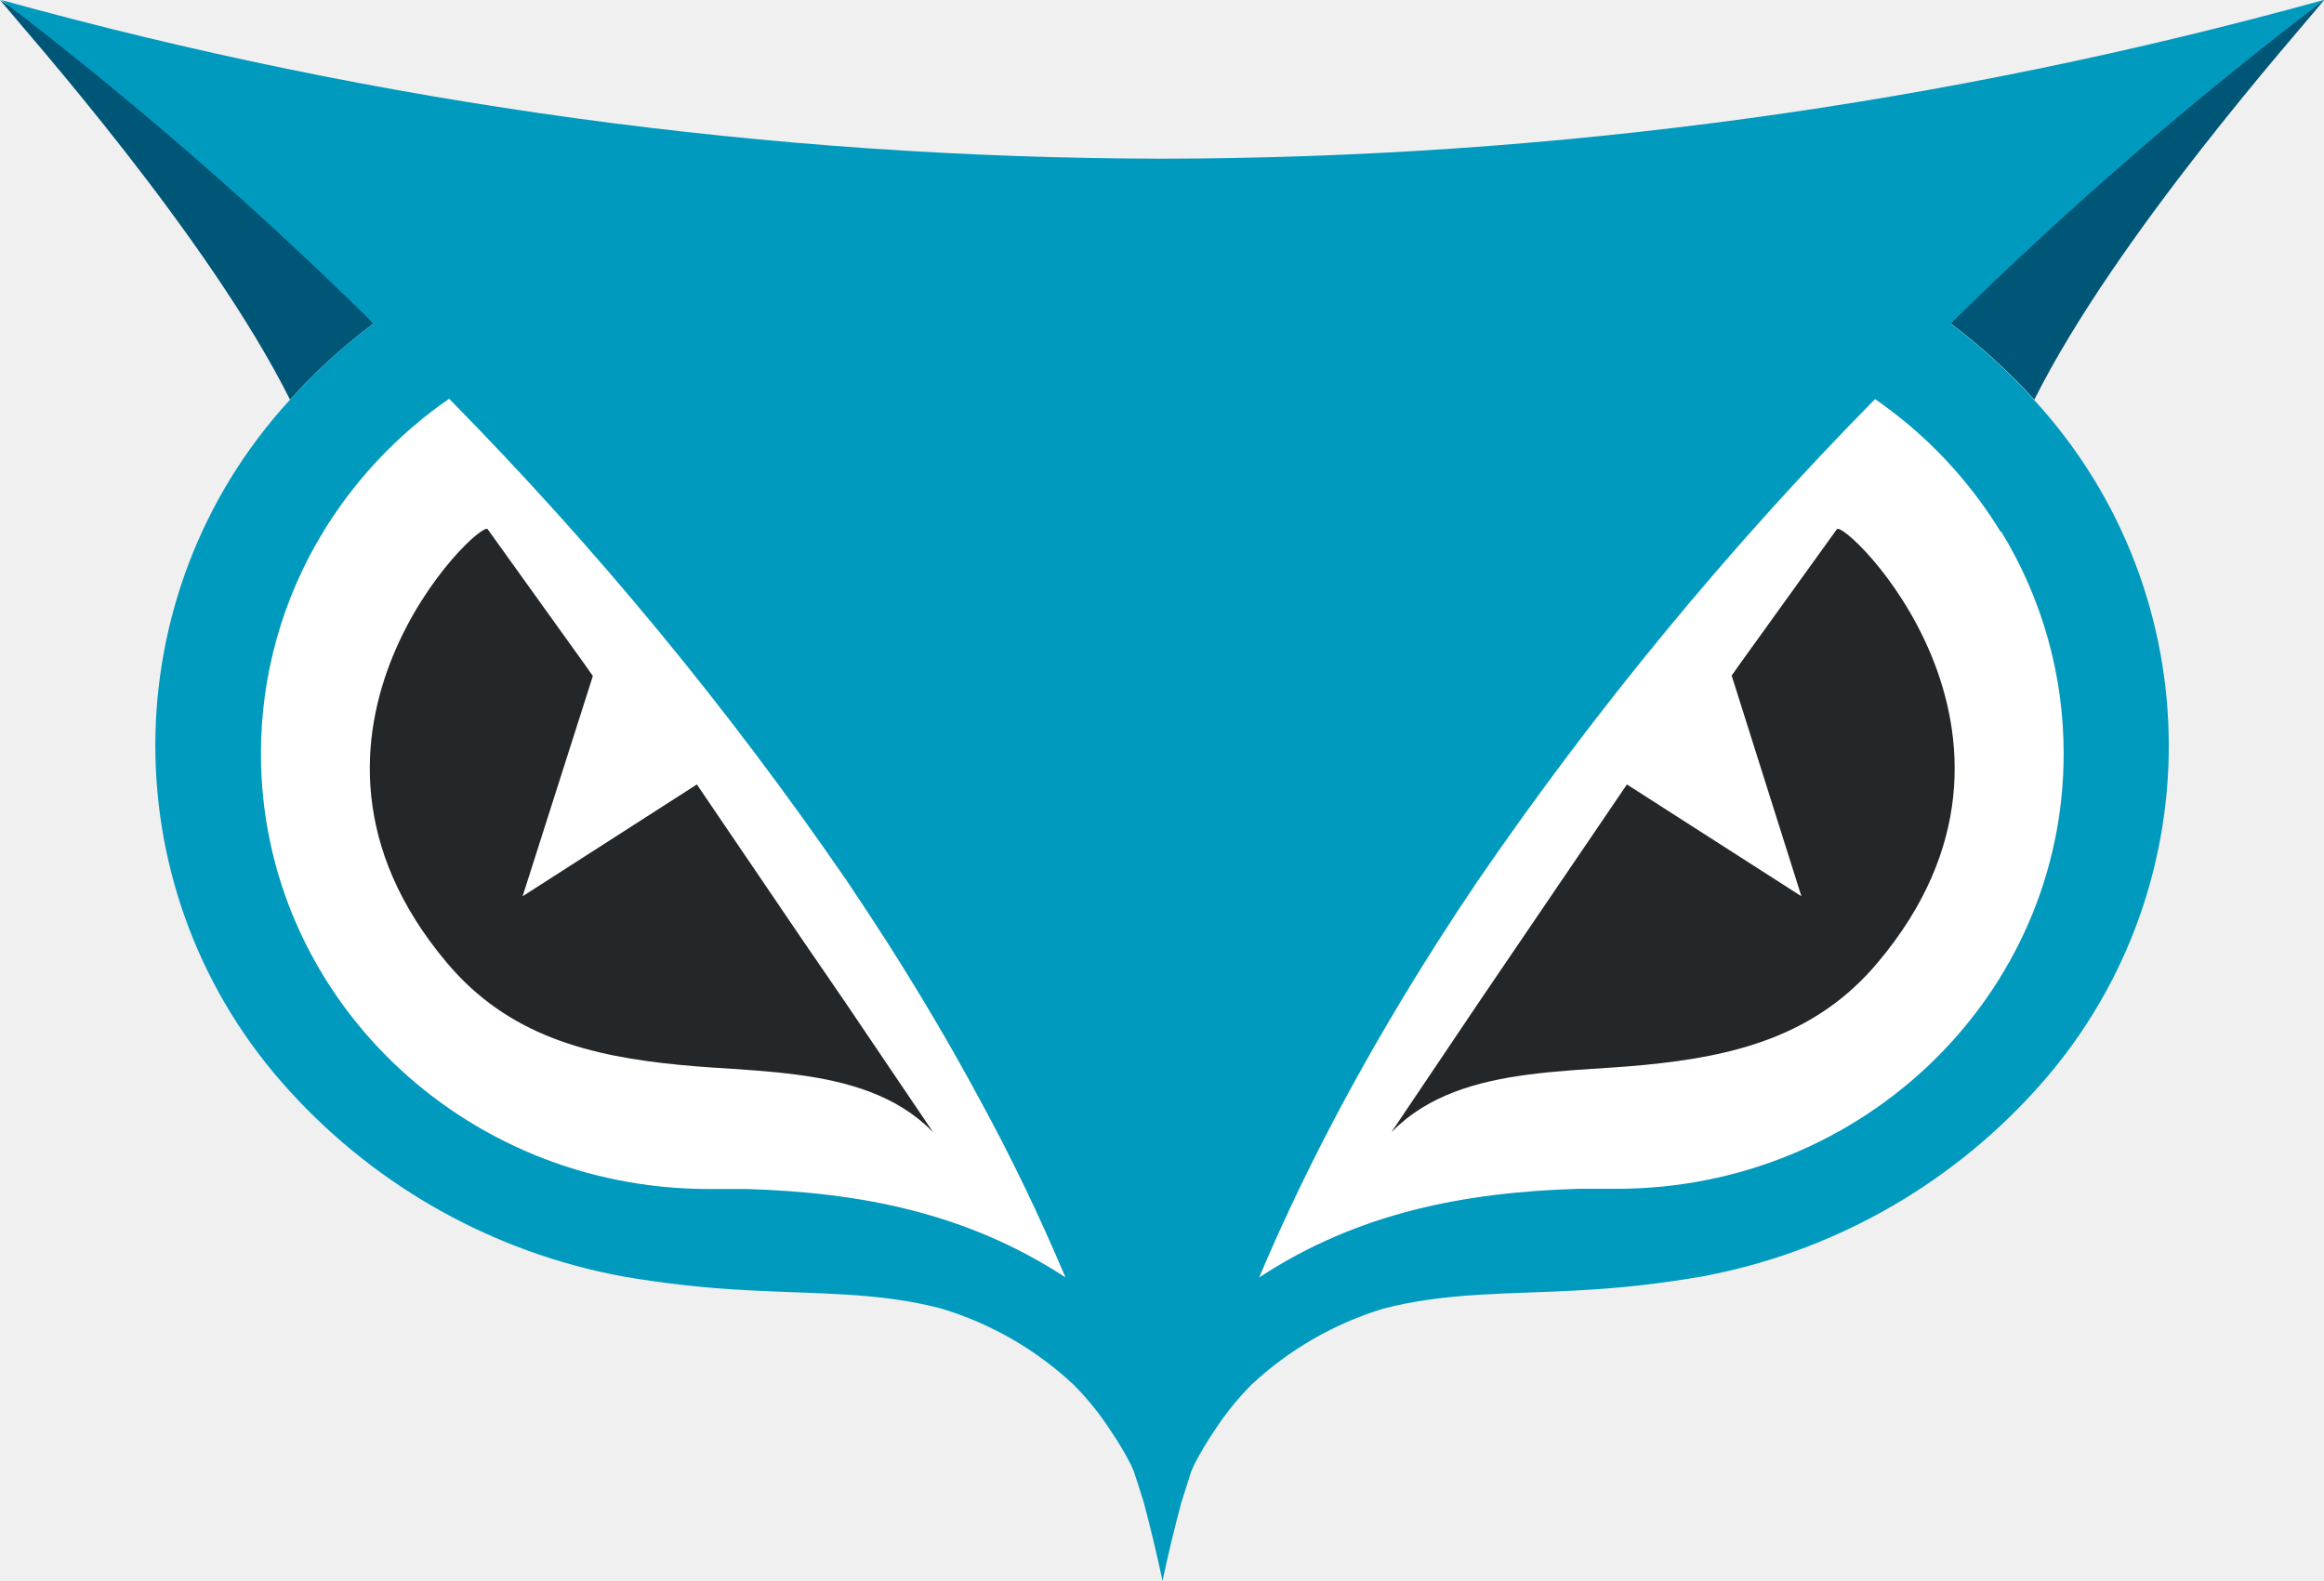
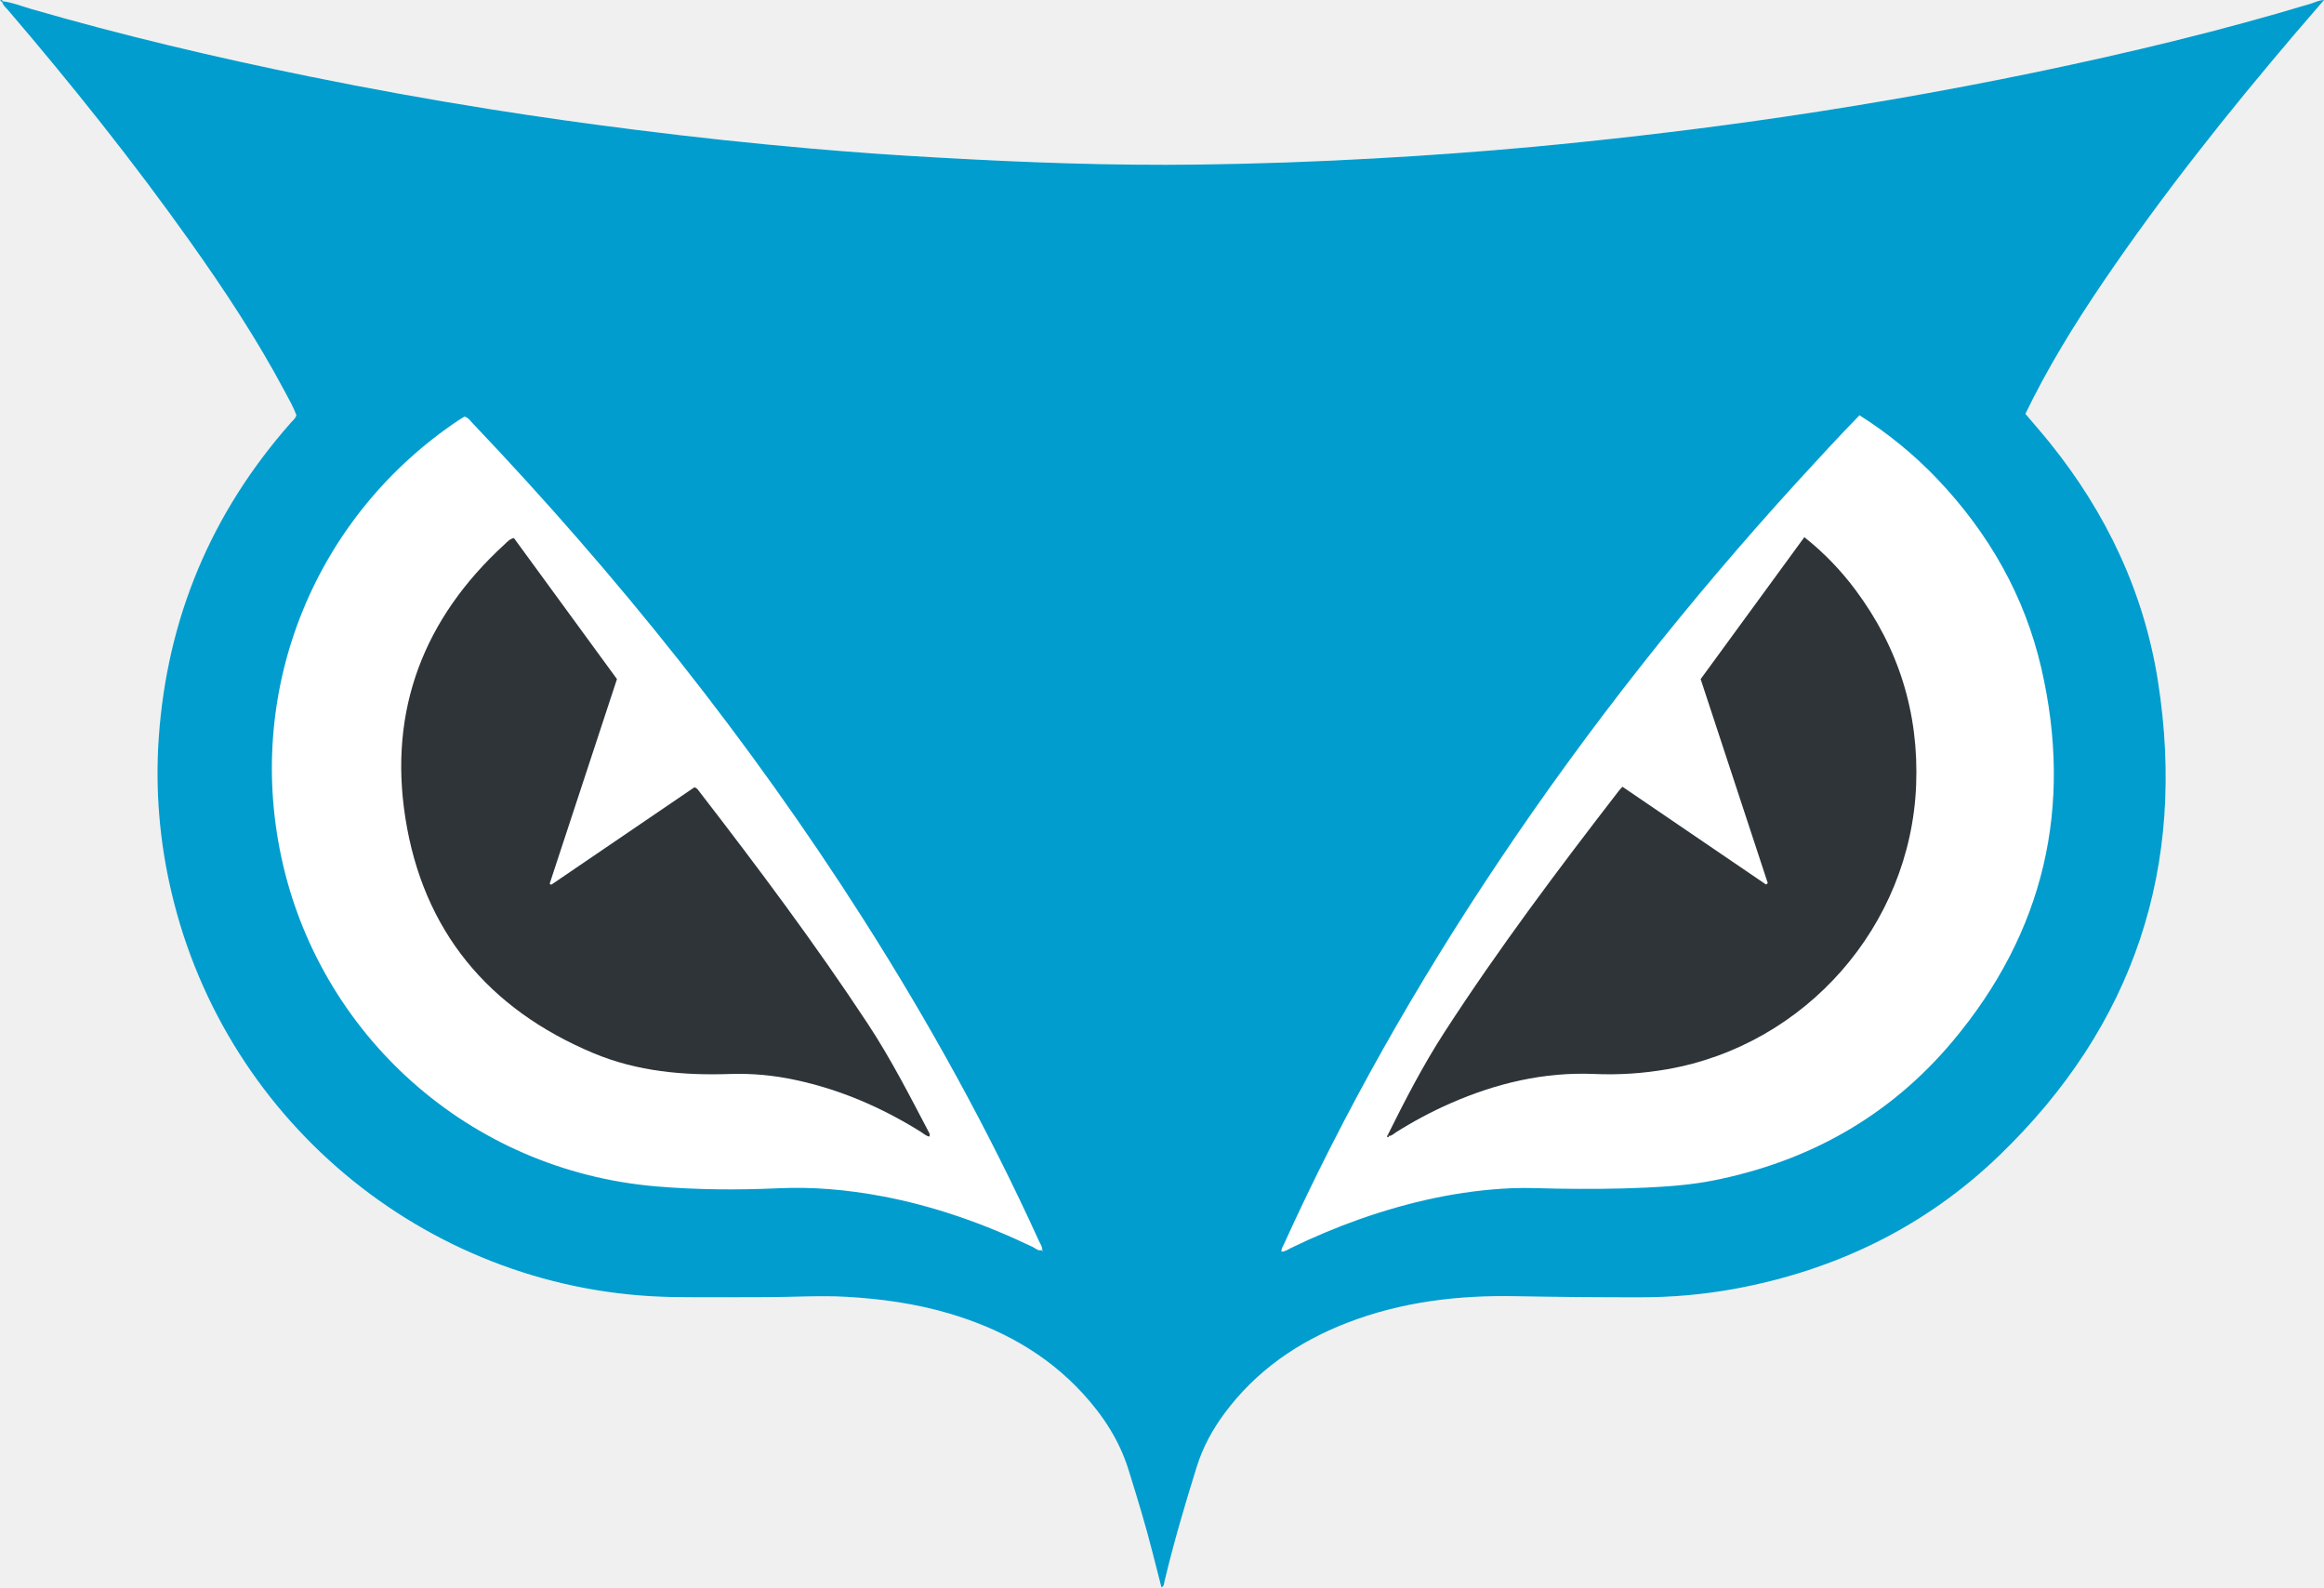
- <svg xmlns="http://www.w3.org/2000/svg" viewBox="0 0 219.64 149.43">
+ <svg xmlns="http://www.w3.org/2000/svg" width="2360.53" height="1612.11" viewBox="0 0 2360.53 1612.11">
  <defs>
-     <style>.cls-1{fill:#fff;}.cls-2{fill:#24272a;}.cls-3{fill:#005677;}.cls-4{fill:#009abf;}</style>
+     <style>.cls-1{fill:#fff;}.cls-2{fill:#019dce;}.cls-3{fill:#2e3438;}</style>
  </defs>
-   <g id="Layer_3" data-name="Layer 3">
-     <path class="cls-1" d="M163.33,140l-.05.1.09-.06c9.29-6.07,19.32-8,30.08-8.33,1.21,0,2.42,0,3.64,0,23.33,0,42.24-18.41,42.24-41.12a40.08,40.08,0,0,0-5.9-21,41.87,41.87,0,0,0-8.64-10.08c-1-.87-2.12-1.7-3.24-2.48A334.91,334.91,0,0,0,184,102.59q-1.94,2.86-3.8,5.78c-3.07,4.82-6,9.76-8.73,14.82C168.47,128.66,165.75,134.27,163.33,140Zm12.44-13.7.12-.19,8.27-12.16,4.13-6.08,9.81-14.43L214.59,104,208,83.14l.76-1.08,9.17-12.74c.55-1.22,22,19.38,3.9,40.91-5.84,7-13.61,8.9-22.16,9.72-1,.1-2,.17-3,.24-2.59.17-5.32.32-8,.68-4.75.63-9.34,1.94-12.65,5.26C175.88,126.18,175.82,126.23,175.77,126.29Z" transform="translate(-44.34 -19.28)" />
-     <path class="cls-2" d="M184.16,113.94l4.13-6.08,9.81-14.43L214.59,104,208,83.14l.76-1.08,9.17-12.74c.55-1.22,22,19.38,3.9,40.91-5.84,7-13.61,8.9-22.16,9.72-1,.1-2,.17-3,.24-2.59.17-5.32.32-8,.68-4.75.63-9.34,1.94-12.65,5.26-.05.05-.11.1-.16.16l.12-.19Z" transform="translate(-44.34 -19.28)" />
-     <path class="cls-3" d="M228.69,49.86A148.47,148.47,0,0,1,264,19.28c-2.53,3.09-19.64,22.29-27.4,37.78A55.17,55.17,0,0,0,228.69,49.86Z" transform="translate(-44.34 -19.28)" />
-     <path class="cls-1" d="M136.9,123.19c-2.72-5.06-5.65-10-8.72-14.82-1.25-1.94-2.51-3.87-3.8-5.78A335.65,335.65,0,0,0,86.78,57c-1.12.78-2.2,1.61-3.24,2.48a41.69,41.69,0,0,0-8.65,10.08,40.17,40.17,0,0,0-5.9,21c0,22.71,18.91,41.12,42.24,41.12,1.23,0,2.44,0,3.64,0C125.64,132,135.66,134,145,140l.09.06,0-.1C142.58,134.27,139.86,128.66,136.9,123.19Zm-4.51,2.94c-3.31-3.32-7.89-4.63-12.65-5.26-2.68-.36-5.41-.51-8-.68-1-.07-2.07-.14-3-.24-8.56-.82-16.33-2.75-22.17-9.72C68.47,88.7,89.88,68.1,90.44,69.32l9.17,12.74.76,1.08L93.73,104l16.5-10.53,9.8,14.43,4.14,6.08,8.26,12.16.13.19Z" transform="translate(-44.34 -19.28)" />
-     <path class="cls-2" d="M124.17,113.94,120,107.86l-9.8-14.43L93.73,104l6.64-20.82-.76-1.08L90.44,69.32c-.56-1.22-22,19.38-3.91,40.91,5.84,7,13.61,8.9,22.17,9.72,1,.1,2,.17,3,.24,2.58.17,5.31.32,8,.68,4.76.63,9.34,1.94,12.65,5.26l.17.16-.13-.19Z" transform="translate(-44.34 -19.28)" />
-     <path class="cls-3" d="M79.64,49.86a148.2,148.2,0,0,0-35.3-30.58C46.88,22.37,64,41.57,71.75,57.06A54.64,54.64,0,0,1,79.64,49.86Z" transform="translate(-44.34 -19.28)" />
-     <path class="cls-4" d="M264,19.28h0l-.06,0a413.84,413.84,0,0,1-109.74,15,413.77,413.77,0,0,1-109.73-15l-.06,0h0l.06,0A366.84,366.84,0,0,1,79.64,49.86a54.64,54.64,0,0,0-7.89,7.2,48.35,48.35,0,0,0,0,65.39,56.42,56.42,0,0,0,31.38,17.47A98.45,98.45,0,0,0,115,141.24c6.23.36,12.39.15,18.33,1.74a31.69,31.69,0,0,1,12.5,7.21,26.76,26.76,0,0,1,3.5,4.36,29.48,29.48,0,0,1,1.89,3.17l.29.68c.16.49.66,2,.93,2.9.65,2.46,1.25,4.93,1.77,7.42q.79-3.74,1.78-7.42c.27-.88.77-2.41.92-2.9l.3-.68a29.44,29.44,0,0,1,1.88-3.17,27.3,27.3,0,0,1,3.5-4.36A31.84,31.84,0,0,1,175,143c6-1.59,12.1-1.38,18.33-1.74a98,98,0,0,0,11.86-1.32,56.42,56.42,0,0,0,31.39-17.47,48.35,48.35,0,0,0,0-65.39,55.17,55.17,0,0,0-7.89-7.2,365.44,365.44,0,0,1,35.24-30.54ZM145,140c-9.29-6.07-19.31-8-30.08-8.33-1.2,0-2.41,0-3.64,0C87.9,131.65,69,113.24,69,90.53a40.17,40.17,0,0,1,5.9-21,41.69,41.69,0,0,1,8.65-10.08c1-.87,2.12-1.7,3.24-2.48a335.65,335.65,0,0,1,37.6,45.59c1.29,1.91,2.55,3.84,3.8,5.78,3.07,4.82,6,9.76,8.72,14.82,3,5.47,5.68,11.08,8.1,16.8l0,.1Zm88.48-70.47a40.08,40.08,0,0,1,5.9,21c0,22.71-18.91,41.12-42.24,41.12-1.22,0-2.43,0-3.64,0-10.76.33-20.79,2.26-30.08,8.33l-.09.06.05-.1c2.42-5.72,5.14-11.33,8.09-16.8,2.73-5.06,5.66-10,8.73-14.82q1.86-2.91,3.8-5.78A334.91,334.91,0,0,1,221.55,57c1.12.78,2.2,1.61,3.24,2.48A41.87,41.87,0,0,1,233.43,69.56Z" transform="translate(-44.34 -19.28)" />
+   <g id="Layer_2" data-name="Layer 2">
+     <g id="Layer_1-2" data-name="Layer 1">
+       <g id="Wjp8R3.tif">
+         <path class="cls-1" d="M2.86,1.28C2.32-.28,1.39-.34,0,.7L2.19,2.09C3,5.57,5.84,7.58,8,10.07,72.78,85.83,135,163.63,192.76,244.93c34.95,49.19,68.24,99.45,96.59,152.82,4.2,7.91,8.73,15.69,11.73,23.86-1,3.44-3.5,5.28-5.46,7.49Q174.31,566.48,161.26,749.27a524,524,0,0,0,12.9,156.8c55.52,237.2,266.5,407.5,510,411.19,31.66.48,63.33.1,95,.09,27,0,53.92-1.86,81-.29,35.07,2,69.61,6.84,103.31,16.71,52.45,15.37,99.08,40.76,136.42,81.46,20.73,22.59,37.17,47.82,46.36,77.38,8.9,28.61,17.68,57.25,25,86.32,2.77,11,5.62,22,8.48,33.17,2.92-1.5,2.59-3.74,3-5.6,9.38-39.54,20.84-78.48,33-117.25,6.16-19.69,15.83-37.36,28-53.78,32.11-43.35,74.65-72.7,124.5-92,55.24-21.39,113-28.23,171.64-27.05q63,1.27,126,1.1a530.44,530.44,0,0,0,95.45-8.45c102.93-18.92,194-62.86,269.34-135.46C2167.66,1041.52,2221.3,880,2191.9,692.07c-14.19-90.66-52.59-171.47-110.32-242.91-7.93-9.82-16.28-19.3-24.36-28.84,22.54-46.66,49.43-90.28,78.21-132.75,60.28-89,127.06-172.91,196.74-254.62,9.21-10.8,18.52-21.5,28.37-32.91-5.46.14-9.29,2.43-13.36,3.66-91.87,27.71-185.09,50-279,69.56Q1922,103.69,1774,124.06q-107.9,15-216.34,25-80.61,7.53-161.47,11.84-89.35,4.89-178.85,6.23c-88.36,1.17-176.6-2.17-264.8-7.13q-64.38-3.62-128.6-9.12-89.08-7.77-177.83-19c-49.56-6.27-99-13.17-148.35-21Q405.52,96.19,314,77.59C218.7,58.2,124.12,35.91,30.7,8.81,21.48,6.13,12.52,2.4,2.86,1.28Z" />
+         <path class="cls-2" d="M2.87,1.28C12.52,2.4,21.48,6.13,30.7,8.81,124.12,35.91,218.7,58.2,314,77.59q91.52,18.63,183.75,33.29c49.32,7.86,98.79,14.75,148.35,21q88.74,11.23,177.83,19,64.21,5.6,128.6,9.12c88.2,5,176.44,8.3,264.8,7.13q89.48-1.19,178.85-6.23,80.83-4.43,161.47-11.84,108.44-10.13,216.34-25,148-20.51,294.21-50.82c93.89-19.55,187.11-41.85,279-69.56,4.07-1.23,7.9-3.51,13.36-3.66-9.84,11.42-19.16,22.12-28.37,32.91-69.67,81.71-136.45,165.66-196.74,254.62-28.78,42.47-55.67,86.09-78.21,132.75,8.08,9.55,16.43,19,24.36,28.84,57.73,71.44,96.13,152.25,110.32,242.91,29.4,187.89-24.23,349.46-161.29,481.53-75.34,72.6-166.41,116.54-269.34,135.46a530.44,530.44,0,0,1-95.45,8.45q-63,.07-126-1.1c-58.69-1.18-116.4,5.66-171.64,27.05-49.86,19.31-92.39,48.66-124.5,92-12.17,16.42-21.83,34.09-28,53.78-12.14,38.77-23.6,77.71-33,117.25-.44,1.87-.11,4.1-3,5.6-2.86-11.17-5.71-22.16-8.48-33.17-7.31-29.07-16.09-57.71-25-86.32-9.19-29.56-25.64-54.79-46.36-77.38-37.35-40.7-84-66.09-136.42-81.46-33.7-9.88-68.24-14.68-103.31-16.71-27-1.57-54,.29-81,.29-31.67,0-63.34.39-95-.09-243.51-3.69-454.5-174-510-411.19a524,524,0,0,1-12.9-156.8q12.82-182.65,134.36-320.16c2-2.22,4.47-4.05,5.46-7.49-3-8.18-7.53-16-11.73-23.86C261,344.38,227.7,294.13,192.76,244.93,135,163.63,72.78,85.83,8,10.07c-2.13-2.49-5-4.49-5.78-8Q2.52,1.68,2.87,1.28Zm1056,1268.09c-.54.58-.43,1,.47,1.16l-.68-1c.11-3.54-2-6.28-3.39-9.26-51.68-113.58-111.89-222.52-178.93-327.71C761,751.52,627.52,584.77,479.64,429.39c-2.23-2.34-4-5.42-8-6.26-1.77,1.09-3.77,2.23-5.68,3.51C321.24,523.35,249.1,696.51,285.47,869.17c38,180.57,190,319.58,381.33,335.71,41.17,3.47,82.56,3.75,123.88,1.87,35.15-1.6,69.85,1.5,104.33,7.93,53.69,10,104.68,28.13,153.86,51.65C1052,1267.82,1054.73,1271.05,1058.85,1269.37Zm829.83-847.64c-21.52,22.21-41.86,44.21-62.06,66.34-111.35,122-213.65,251.16-305.52,388.49-82.55,123.41-155.77,252.06-217.17,387.33-1,2.25-2.73,4.39-2.28,7.28,3.92-.13,6.59-2.3,9.5-3.7a676.85,676.85,0,0,1,69.93-29.36c50.21-17.58,101.59-29.23,155-31.42,15-.62,30,.2,44.93.44,30.31.49,60.6.37,90.92-1.05,23-1.08,45.9-2.78,68.44-7.26,97.16-19.29,179.36-65.53,243-141.42,92.9-110.72,122.44-237.86,90.08-378.57C2056.53,605.18,2020,541.44,1968,486.67A414.67,414.67,0,0,0,1888.68,421.72Z" />
+         <path class="cls-2" d="M2.19,2.09,0,.7c1.39-1,2.32-1,2.87.57Q2.52,1.68,2.19,2.09Z" />
+         <path class="cls-1" d="M1058.64,1269.5l.68,1c-.9-.2-1-.58-.47-1.16Z" />
+         <path class="cls-3" d="M1409.65,1152.49c17.63-35.48,35.81-70.69,57.36-104,54.89-84.8,115.53-165.47,177.25-245.35,1-1.3,2.19-2.45,3.71-4.14l145.79,99.25,1.81-1.35-68.19-207.22,105.32-144.15a285.49,285.49,0,0,1,52,53.65c43.85,58.78,64.44,125,61.55,198.19-5.63,142.79-112.26,264-252.9,288.52a342.29,342.29,0,0,1-73.65,4.81c-51.39-2.22-99.76,9.34-146.42,29.77A421.89,421.89,0,0,0,1417.8,1150c-2.21,1.39-4.06,3.53-6.95,3.64A15.36,15.36,0,0,0,1409.65,1152.49Z" />
+         <path class="cls-3" d="M1410.86,1153.66c-.22.88-.54,1.59-1.66,1.09-.62-.91-.09-1.59.46-2.26A15.7,15.7,0,0,1,1410.86,1153.66Z" />
+         <path class="cls-3" d="M522,546.43,626.66,689.66,558.29,897.47l1.58,1.08,145.45-99c2.88.86,3.78,2.78,5,4.32,59.49,77,117.78,154.87,171.34,236.18,23.13,35.12,42.22,72.48,61.71,109.64.6,1.14,1.44,2.24.65,4.56-3.45-.55-6-3.11-8.83-4.86-39.61-24.68-81.84-43-127.64-52.7a270.18,270.18,0,0,0-65.51-6c-47.72,1.65-94.71-2.48-139.19-21.11-107-44.83-173.16-124.37-191.12-238.93C394.52,721,430.49,627.82,512.55,552.79,515.19,550.37,517.55,547.37,522,546.43Z" />
+       </g>
+     </g>
  </g>
</svg>
